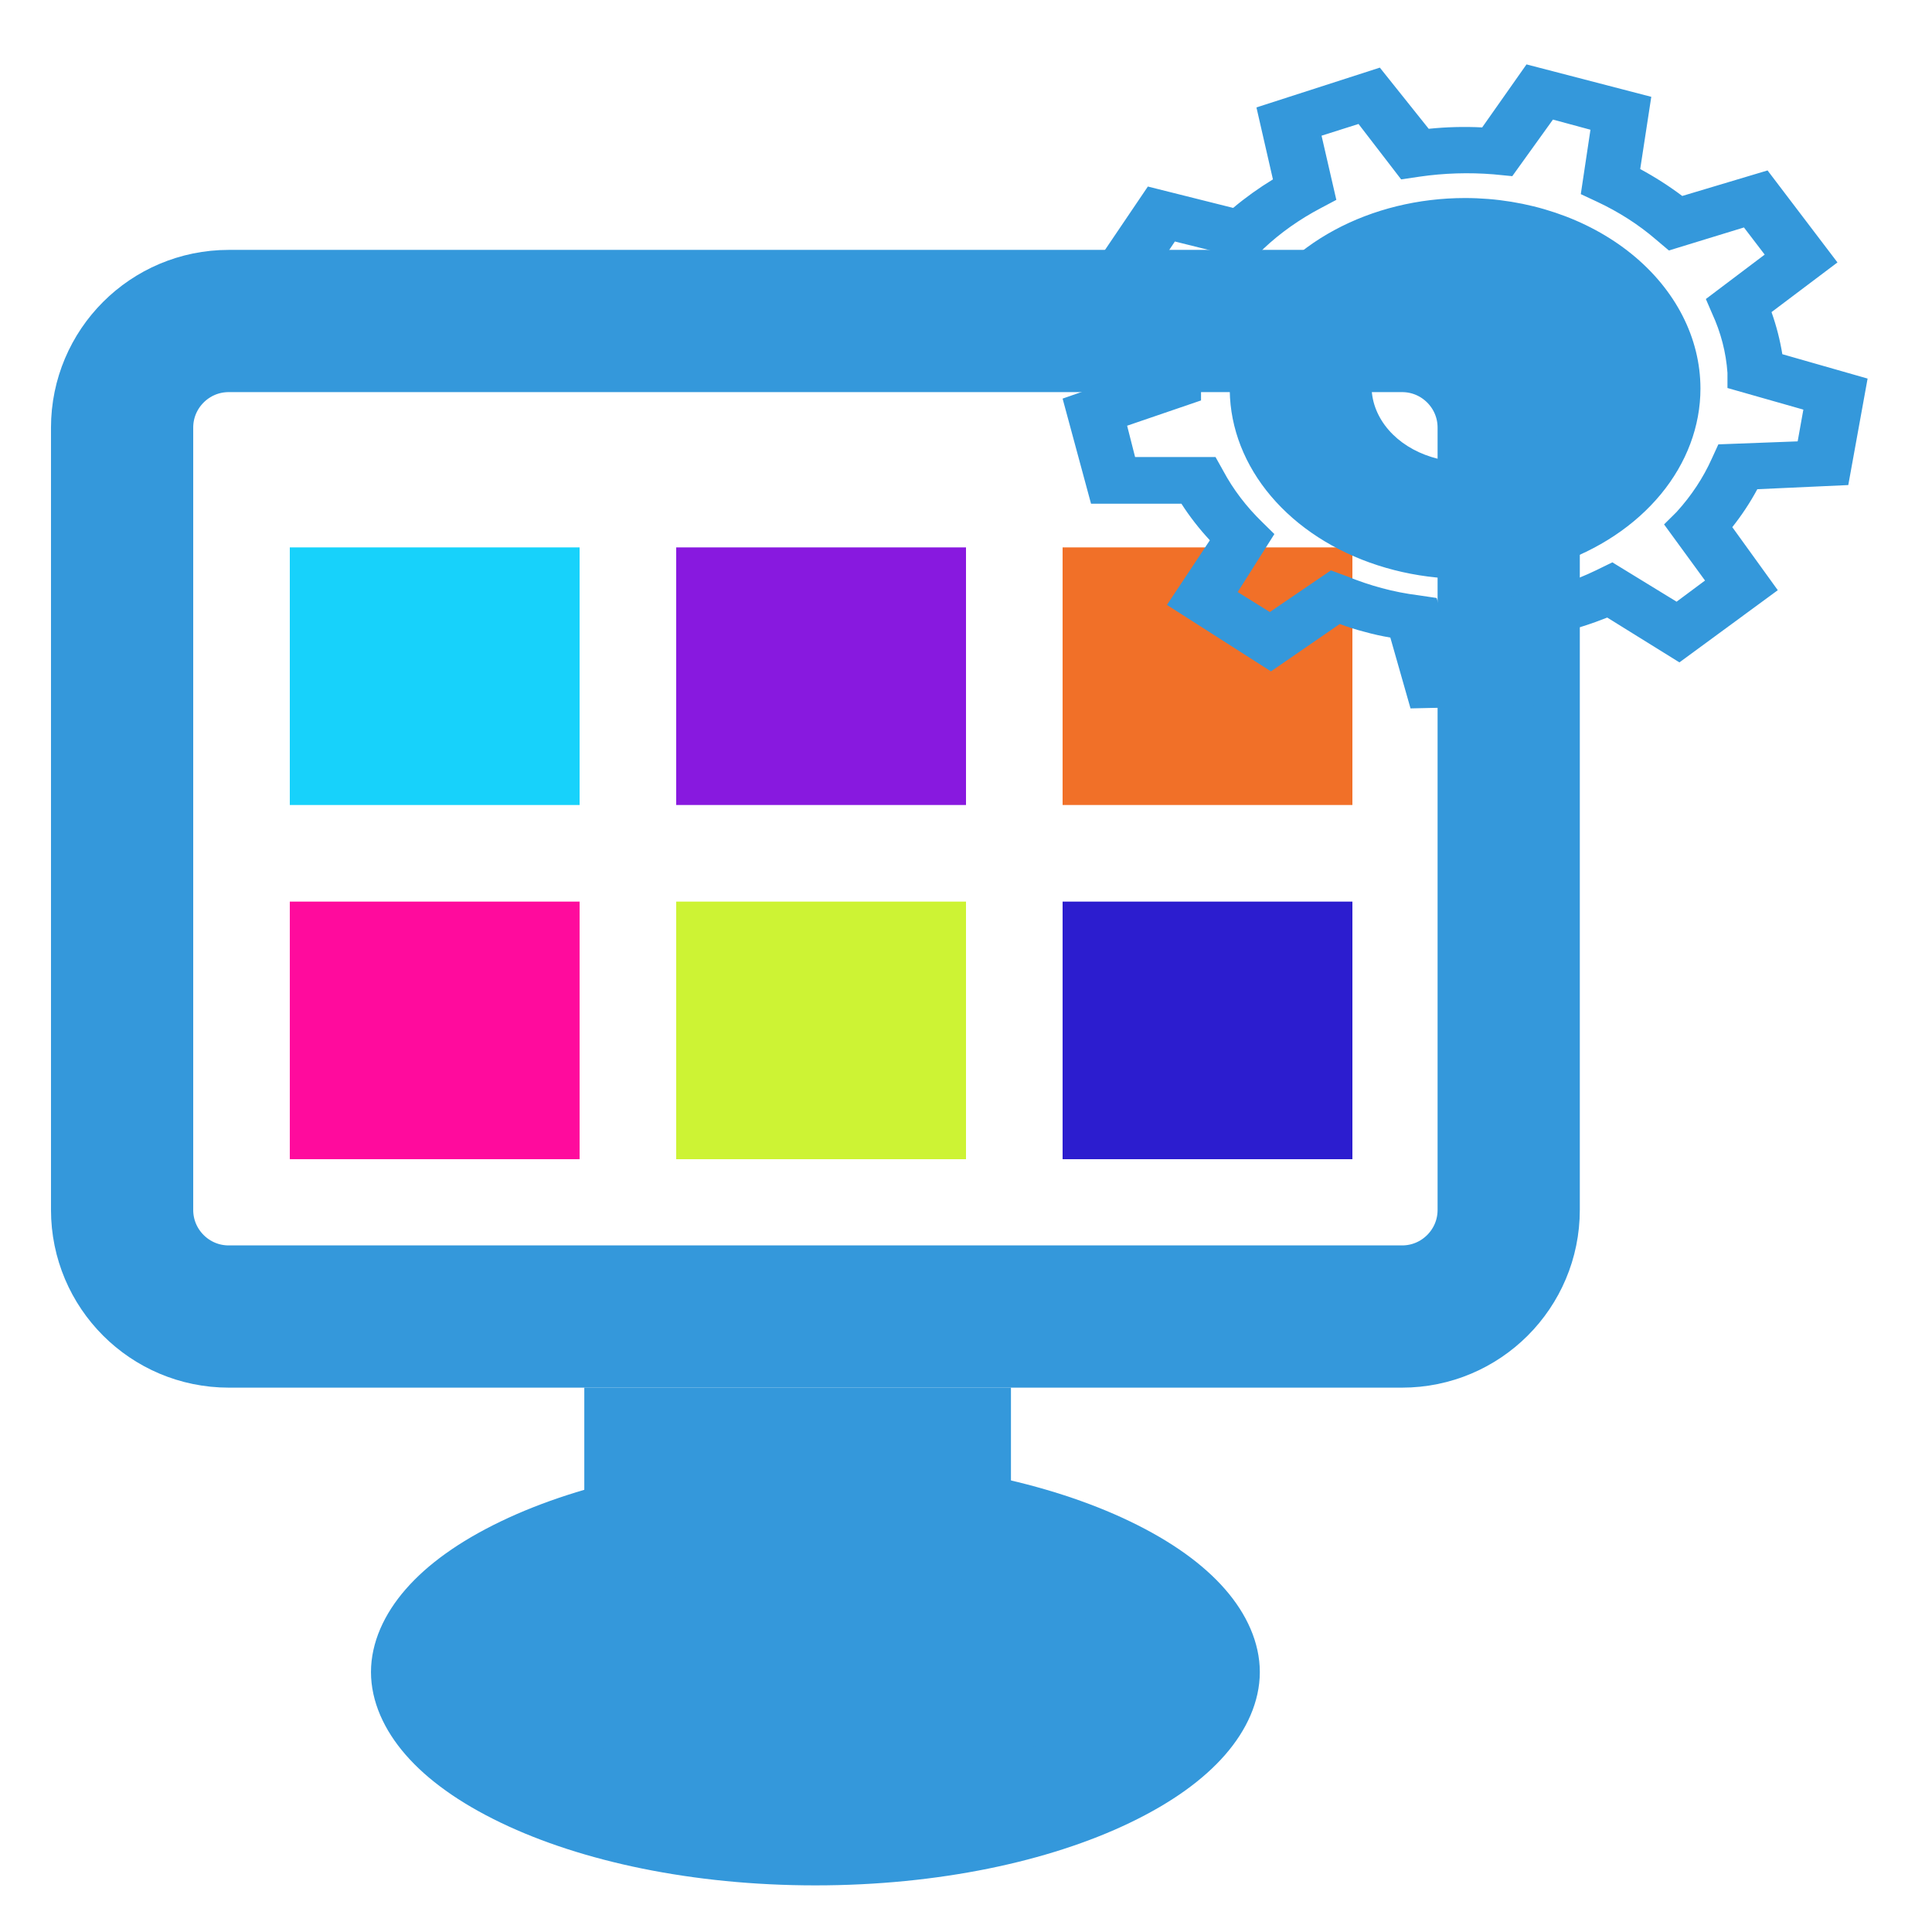
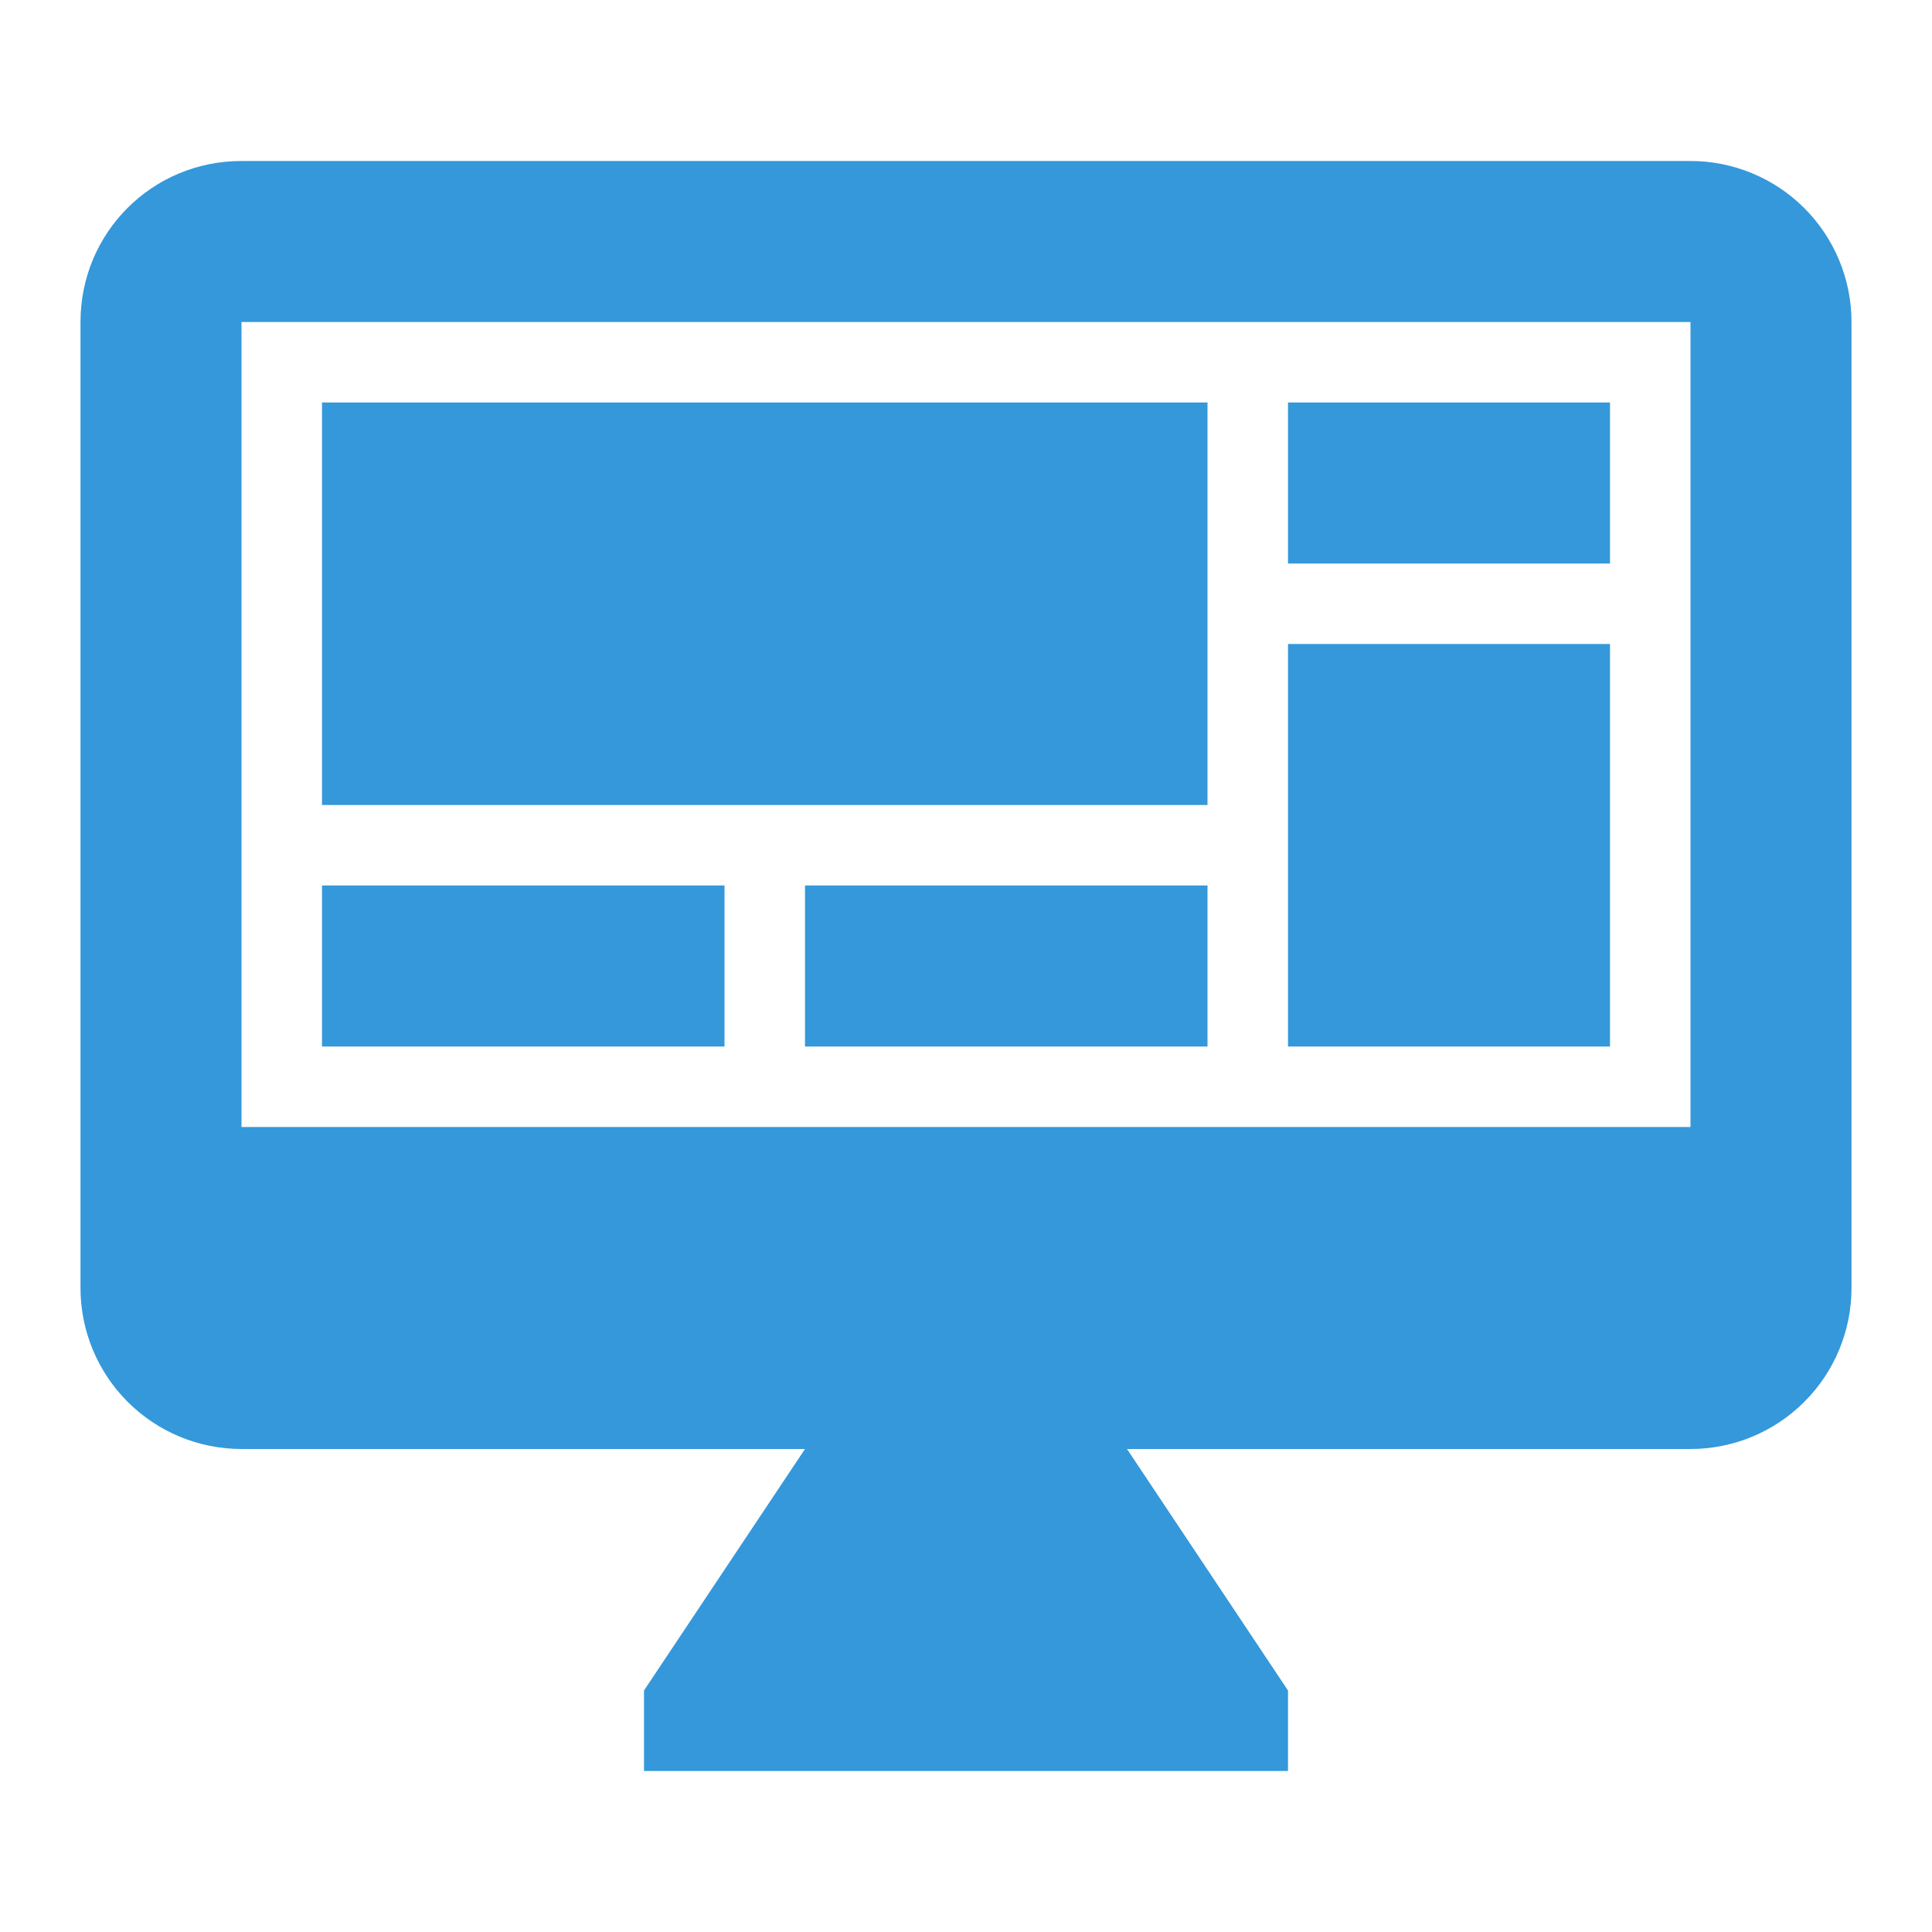
<svg xmlns="http://www.w3.org/2000/svg" width="60" height="60" viewBox="0 0 60 60" fill="none">
-   <rect x="3.792" y="9.969" width="43.062" height="30.917" rx="3.312" stroke="#3498DB" stroke-width="4.417" />
-   <path d="M37.469 51.927C37.469 52.755 36.714 53.992 34.366 55.118C32.137 56.188 28.942 56.896 25.323 56.896C21.704 56.896 18.509 56.188 16.28 55.118C13.932 53.992 13.177 52.755 13.177 51.927C13.177 51.099 13.932 49.863 16.28 48.736C18.509 47.666 21.704 46.958 25.323 46.958C28.942 46.958 32.137 47.666 34.366 48.736C36.714 49.863 37.469 51.099 37.469 51.927Z" fill="#3498DB" stroke="#3498DB" stroke-width="3.312" />
-   <rect x="19.25" y="44.198" width="11.042" height="2.208" stroke="#3498DB" stroke-width="2.208" />
-   <rect x="9" y="17" width="9" height="8" fill="#17D2FB" />
-   <rect x="9" y="28" width="9" height="8" fill="#FF0B9D" />
-   <rect x="21" y="28" width="9" height="8" fill="#CDF334" />
-   <rect x="33" y="28" width="9" height="8" fill="#2C1DCF" />
-   <rect x="21" y="17" width="9" height="8" fill="#8819DF" />
-   <rect x="33" y="17" width="9" height="8" fill="#F17028" />
-   <path d="M45.5 6.15C44.054 6.15 42.641 6.497 41.439 7.147C40.237 7.797 39.3 8.72 38.747 9.801C38.194 10.882 38.049 12.071 38.331 13.218C38.613 14.365 39.309 15.419 40.331 16.246C41.354 17.073 42.656 17.637 44.074 17.865C45.492 18.093 46.962 17.976 48.297 17.528C49.633 17.081 50.774 16.323 51.578 15.35C52.381 14.377 52.809 13.234 52.809 12.064C52.807 10.496 52.036 8.993 50.666 7.884C49.296 6.776 47.438 6.152 45.5 6.15V6.15ZM45.5 14.35C44.926 14.35 44.364 14.212 43.886 13.954C43.409 13.696 43.037 13.329 42.817 12.899C42.597 12.47 42.539 11.997 42.651 11.541C42.764 11.086 43.04 10.667 43.446 10.338C43.852 10.01 44.37 9.786 44.933 9.695C45.497 9.604 46.081 9.651 46.611 9.829C47.142 10.007 47.596 10.308 47.915 10.694C48.234 11.081 48.404 11.535 48.404 12C48.404 12.623 48.098 13.221 47.554 13.662C47.009 14.102 46.27 14.35 45.5 14.35ZM45.5 6.15C44.054 6.15 42.641 6.497 41.439 7.147C40.237 7.797 39.3 8.72 38.747 9.801C38.194 10.882 38.049 12.071 38.331 13.218C38.613 14.365 39.309 15.419 40.331 16.246C41.354 17.073 42.656 17.637 44.074 17.865C45.492 18.093 46.962 17.976 48.297 17.528C49.633 17.081 50.774 16.323 51.578 15.35C52.381 14.377 52.809 13.234 52.809 12.064C52.807 10.496 52.036 8.993 50.666 7.884C49.296 6.776 47.438 6.152 45.5 6.15V6.15ZM45.5 14.35C44.926 14.35 44.364 14.212 43.886 13.954C43.409 13.696 43.037 13.329 42.817 12.899C42.597 12.47 42.539 11.997 42.651 11.541C42.764 11.086 43.04 10.667 43.446 10.338C43.852 10.01 44.37 9.786 44.933 9.695C45.497 9.604 46.081 9.651 46.611 9.829C47.142 10.007 47.596 10.308 47.915 10.694C48.234 11.081 48.404 11.535 48.404 12C48.404 12.623 48.098 13.221 47.554 13.662C47.009 14.102 46.27 14.35 45.5 14.35ZM57.4 15.064L58 11.757L55.352 11C55.28 10.558 55.168 10.121 55.016 9.693L57.064 8.15L54.893 5.293L52.244 6.086C51.837 5.78 51.4 5.5 50.938 5.25L51.282 3.007L47.407 2L46.03 3.957C45.476 3.929 44.92 3.943 44.37 4L42.852 2.1L39.02 3.336L39.532 5.571C39.092 5.84 38.679 6.136 38.297 6.457L35.648 5.793L33.662 8.729L35.825 10.157C35.699 10.591 35.616 11.033 35.578 11.479L33 12.379L33.883 15.643H36.69C36.945 16.041 37.24 16.42 37.573 16.779L36.24 18.786L39.471 20.85L41.607 19.379C41.856 19.473 42.113 19.554 42.375 19.621C42.638 19.695 42.906 19.754 43.178 19.8L43.805 22L47.928 21.907L48.387 19.664C48.912 19.538 49.423 19.375 49.914 19.179L52.156 20.571L55.211 18.329L53.798 16.371C54.095 15.996 54.355 15.602 54.575 15.193L57.4 15.064ZM53.365 13.8L53.162 14.243C52.897 14.835 52.529 15.393 52.068 15.9L51.679 16.286L52.951 18.029L52.068 18.686L50.073 17.464L49.561 17.714C48.891 18.038 48.165 18.278 47.407 18.429L46.842 18.543L46.427 20.536H45.2L44.617 18.571L44.043 18.486C43.66 18.438 43.282 18.364 42.913 18.264C42.544 18.165 42.184 18.043 41.837 17.9L41.333 17.714L39.435 19.007L38.438 18.386L39.577 16.586L39.206 16.221C38.707 15.738 38.297 15.199 37.988 14.621L37.749 14.193H35.251L35.004 13.221L37.299 12.436V12C37.3 11.368 37.416 10.74 37.643 10.136L37.811 9.686L35.904 8.371L36.487 7.5L38.87 8.093L39.25 7.714C39.762 7.232 40.357 6.811 41.016 6.464L41.501 6.207L41.042 4.214L42.19 3.85L43.514 5.571L44.088 5.486C44.845 5.376 45.617 5.352 46.383 5.414L46.965 5.471L48.228 3.714L49.393 4.029L49.093 6.029L49.596 6.264C50.273 6.581 50.888 6.975 51.423 7.436L51.829 7.779L54.16 7.064L54.804 7.907L52.977 9.286L53.171 9.736C53.444 10.327 53.604 10.948 53.648 11.579V12.05L56.005 12.721L55.828 13.707L53.365 13.8ZM45.5 6.15C44.054 6.15 42.641 6.497 41.439 7.147C40.237 7.797 39.3 8.72 38.747 9.801C38.194 10.882 38.049 12.071 38.331 13.218C38.613 14.365 39.309 15.419 40.331 16.246C41.354 17.073 42.656 17.637 44.074 17.865C45.492 18.093 46.962 17.976 48.297 17.528C49.633 17.081 50.774 16.323 51.578 15.35C52.381 14.377 52.809 13.234 52.809 12.064C52.807 10.496 52.036 8.993 50.666 7.884C49.296 6.776 47.438 6.152 45.5 6.15V6.15ZM45.5 14.35C44.926 14.35 44.364 14.212 43.886 13.954C43.409 13.696 43.037 13.329 42.817 12.899C42.597 12.47 42.539 11.997 42.651 11.541C42.764 11.086 43.04 10.667 43.446 10.338C43.852 10.01 44.37 9.786 44.933 9.695C45.497 9.604 46.081 9.651 46.611 9.829C47.142 10.007 47.596 10.308 47.915 10.694C48.234 11.081 48.404 11.535 48.404 12C48.404 12.623 48.098 13.221 47.554 13.662C47.009 14.102 46.27 14.35 45.5 14.35Z" fill="#3498DB" />
+   <path d="M52.5 35V10H7.5V35H52.5ZM52.5 5C53.826 5 55.098 5.527 56.035 6.464C56.973 7.402 57.5 8.674 57.5 10V40C57.5 41.326 56.973 42.598 56.035 43.535C55.098 44.473 53.826 45 52.5 45H35L40 52.5V55H20V52.5L25 45H7.5C6.174 45 4.902 44.473 3.964 43.535C3.027 42.598 2.5 41.326 2.5 40V10C2.5 7.225 4.725 5 7.5 5H52.5ZM10 12.5H37.5V25H10V12.5ZM40 12.5H50V17.5H40V12.5ZM50 20V32.5H40V20H50ZM10 27.5H22.5V32.5H10V27.5ZM25 27.5H37.5V32.5H25V27.5Z" fill="#3498DB" />
</svg>
